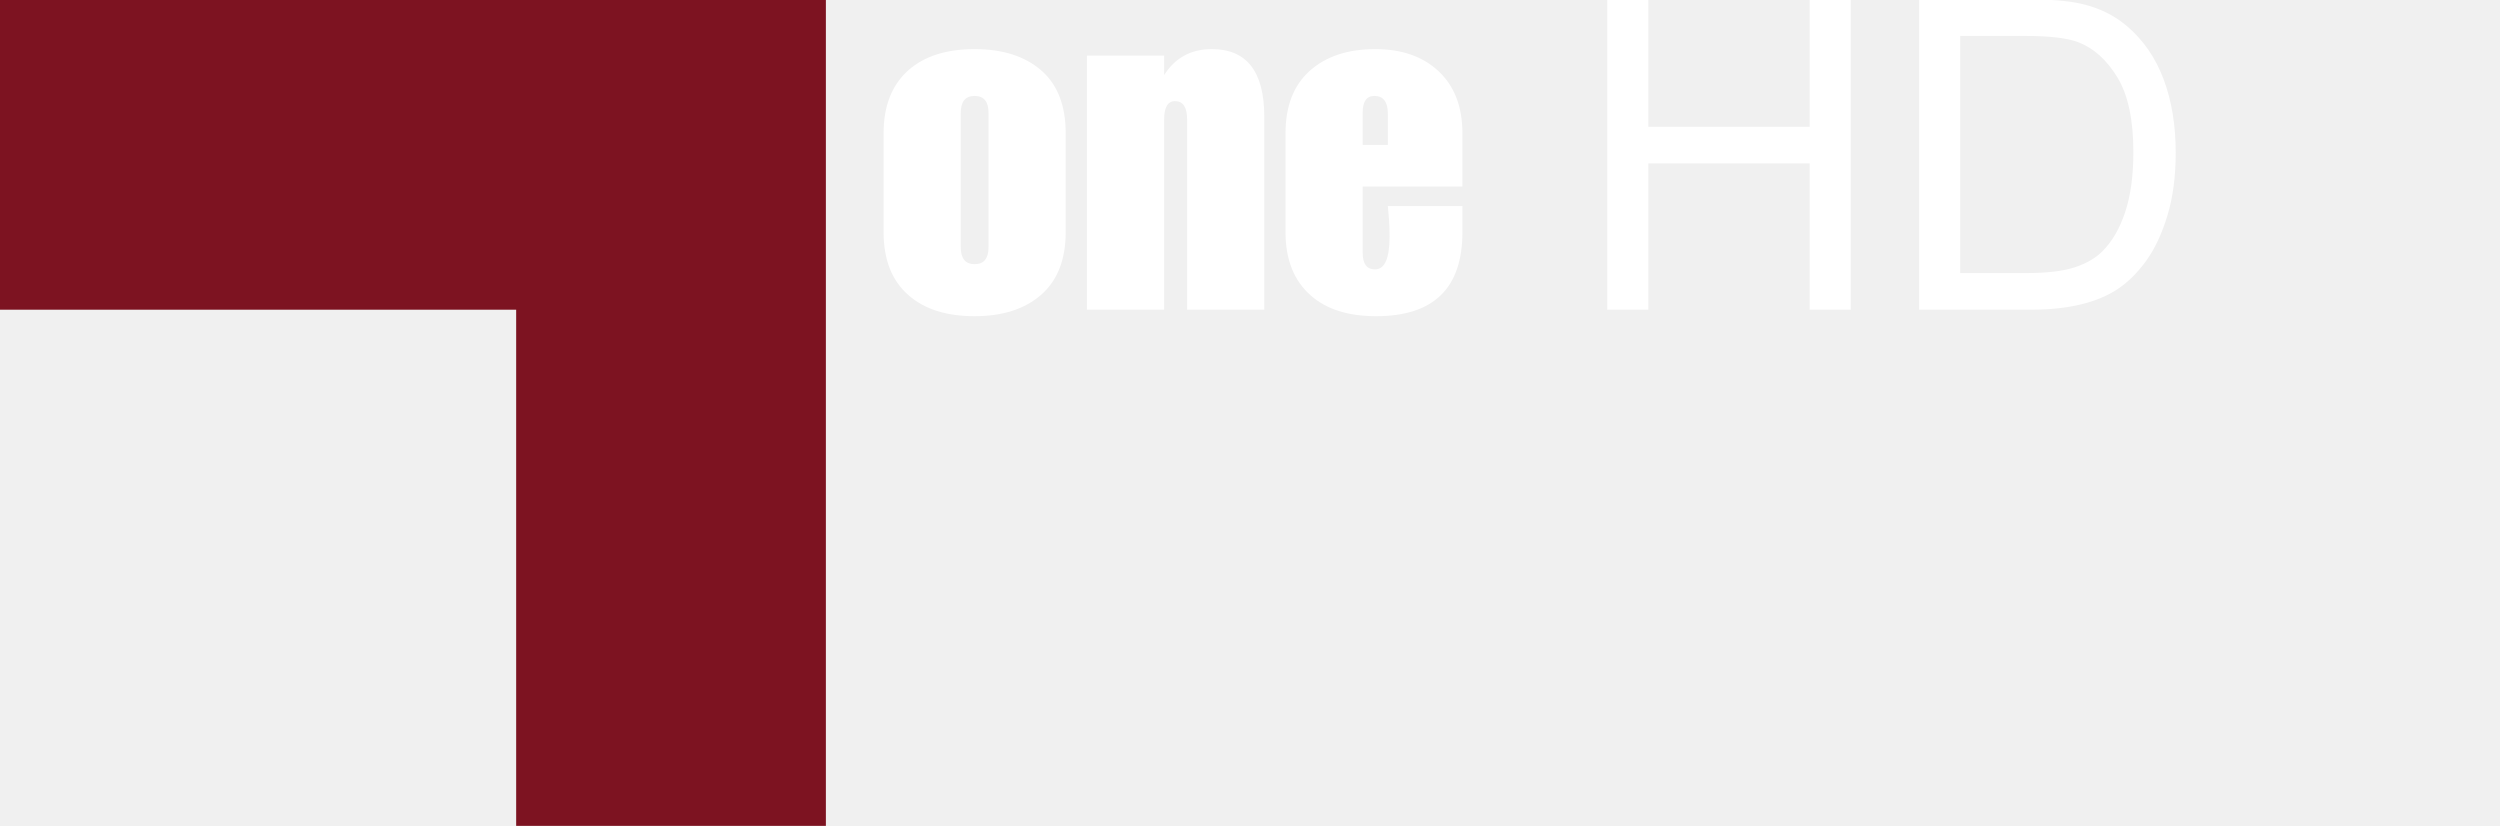
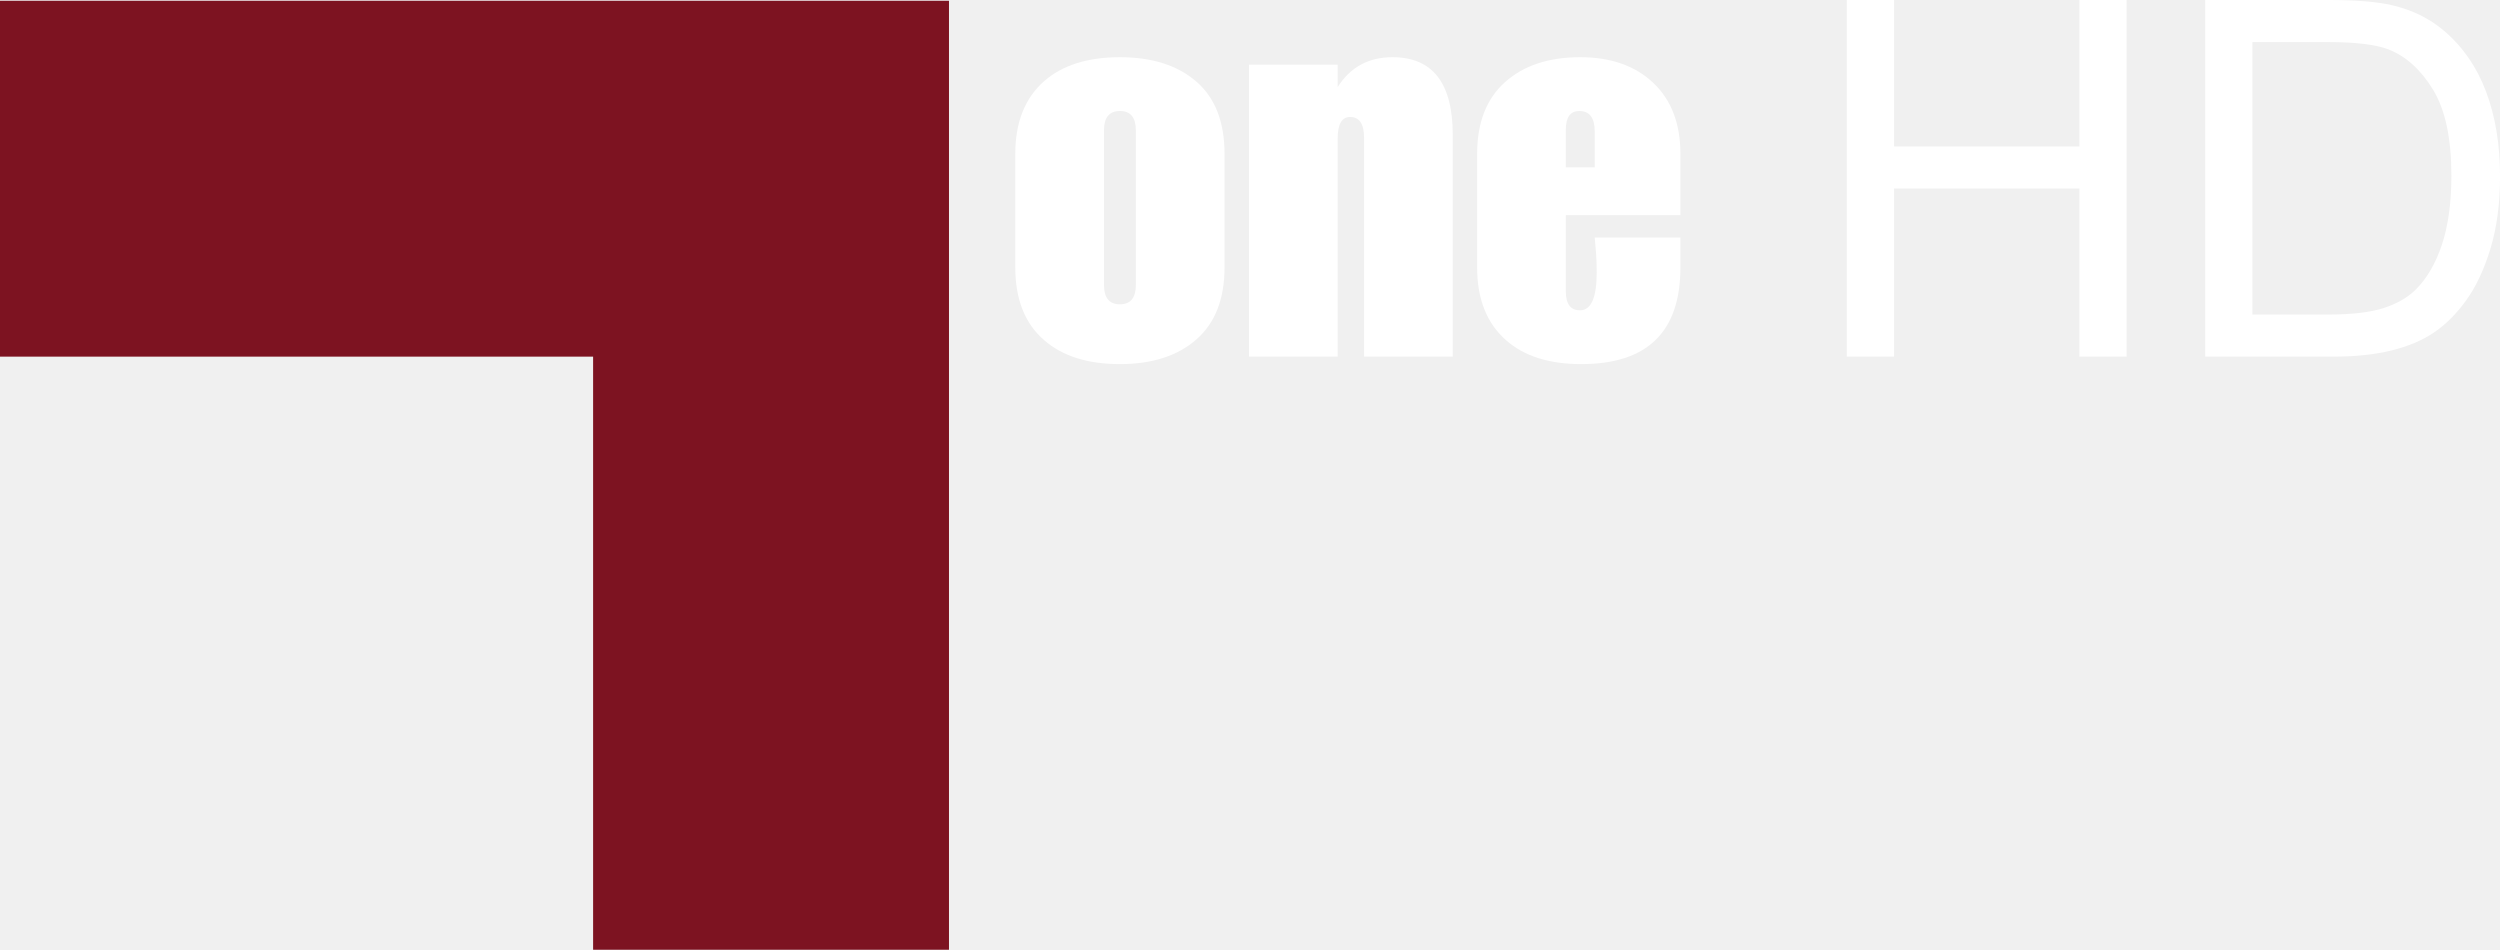
- <svg xmlns="http://www.w3.org/2000/svg" version="1.1" id="Layer_1" x="0px" y="0px" width="242.167px" height="80px" viewBox="0 0 242.167 80" enable-background="new 0 0 242.167 80" xml:space="preserve">
-   <polygon fill="#7D1321" points="80,80 50,80 50,30 0,30 0,0 80,0 " />
-   <g>
-     <path fill="#FFFFFF" d="M85.59,12.905c0-2.66,0.812-4.704,2.436-6.132c1.54-1.344,3.668-2.016,6.384-2.016   c2.715,0,4.865,0.687,6.447,2.058c1.582,1.372,2.373,3.402,2.373,6.09v9.576c0,2.661-0.792,4.683-2.373,6.069   c-1.582,1.386-3.731,2.079-6.447,2.079c-2.716,0-4.845-0.672-6.384-2.016c-1.624-1.399-2.436-3.444-2.436-6.132V12.905z    M93.066,23.951c0,1.092,0.448,1.638,1.344,1.638s1.344-0.546,1.344-1.638v-13.02c0-1.092-0.448-1.638-1.344-1.638   s-1.344,0.546-1.344,1.638V23.951z" />
-     <path fill="#FFFFFF" d="M105.288,5.387h7.476v1.89c1.064-1.68,2.604-2.52,4.62-2.52c3.388,0,5.083,2.184,5.083,6.552v18.69h-7.476   V11.561c0-1.176-0.393-1.764-1.176-1.764c-0.7,0-1.05,0.603-1.05,1.806v18.396h-7.476V5.387z" />
-     <path fill="#FFFFFF" d="M141.66,22.481c0,5.433-2.787,8.148-8.357,8.148c-2.717,0-4.83-0.672-6.342-2.016   c-1.625-1.428-2.437-3.471-2.437-6.132v-9.576c0-2.631,0.784-4.647,2.353-6.048c1.567-1.4,3.682-2.1,6.342-2.1   c2.576,0,4.626,0.721,6.152,2.163s2.289,3.438,2.289,5.985v5.166H132v6.426c0,1.064,0.398,1.596,1.195,1.596   c0.939,0,1.409-1.064,1.409-3.192c0-0.615-0.019-1.162-0.056-1.638l-0.112-1.302h7.224V22.481z M134.436,11.015   c0-1.148-0.435-1.722-1.302-1.722c-0.756,0-1.135,0.532-1.135,1.596v3.15h2.437V11.015z" />
-     <path fill="#FFFFFF" d="M155.69,29.999V-0.065h3.979V12.28h15.627V-0.065h3.979v30.064h-3.979V15.828h-15.627v14.171H155.69z" />
-     <path fill="#FFFFFF" d="M185.898,29.999V-0.065h10.355c2.338,0,4.123,0.144,5.354,0.431c1.723,0.396,3.191,1.114,4.409,2.153   c1.586,1.34,2.772,3.052,3.558,5.137c0.786,2.085,1.18,4.467,1.18,7.146c0,2.283-0.268,4.307-0.801,6.07   c-0.533,1.763-1.217,3.223-2.051,4.378c-0.834,1.155-1.747,2.064-2.738,2.728c-0.99,0.664-2.188,1.166-3.588,1.507   c-1.402,0.341-3.012,0.513-4.83,0.513H185.898z M189.876,26.451h6.418c1.982,0,3.539-0.185,4.666-0.554   c1.129-0.369,2.027-0.889,2.697-1.559c0.943-0.943,1.678-2.211,2.205-3.804c0.527-1.593,0.79-3.524,0.79-5.793   c0-3.145-0.516-5.561-1.548-7.25c-1.031-1.689-2.287-2.82-3.764-3.394c-1.065-0.41-2.781-0.615-5.146-0.615h-6.316v22.969H189.876z   " />
+ <svg xmlns="http://www.w3.org/2000/svg" enable-background="new 0 0 242.167 80" version="1.1" viewBox="0 0 789.69 300" xml:space="preserve">
+   <path transform="matrix(3.747 0 0 3.747 0 .24355)" d="m80 80h-30v-50h-50v-30h80z" fill="#7d1321" />
+   <g transform="matrix(3.747 0 0 3.747 0 .24355)" fill="#fff">
+     <path d="m85.59 12.905c0-2.66 0.812-4.704 2.436-6.132 1.54-1.344 3.668-2.016 6.384-2.016 2.715 0 4.865 0.687 6.447 2.058 1.582 1.372 2.373 3.402 2.373 6.09v9.576c0 2.661-0.792 4.683-2.373 6.069-1.582 1.386-3.731 2.079-6.447 2.079s-4.845-0.672-6.384-2.016c-1.624-1.399-2.436-3.444-2.436-6.132zm7.476 11.046c0 1.092 0.448 1.638 1.344 1.638s1.344-0.546 1.344-1.638v-13.02c0-1.092-0.448-1.638-1.344-1.638s-1.344 0.546-1.344 1.638z" />
+     <path d="m105.29 5.387h7.476v1.89c1.064-1.68 2.604-2.52 4.62-2.52 3.388 0 5.083 2.184 5.083 6.552v18.69h-7.476v-18.438c0-1.176-0.393-1.764-1.176-1.764-0.7 0-1.05 0.603-1.05 1.806v18.396h-7.476v-24.612z" />
+     <path d="m141.66 22.481c0 5.433-2.787 8.148-8.357 8.148-2.717 0-4.83-0.672-6.342-2.016-1.625-1.428-2.437-3.471-2.437-6.132v-9.576c0-2.631 0.784-4.647 2.353-6.048 1.567-1.4 3.682-2.1 6.342-2.1 2.576 0 4.626 0.721 6.152 2.163s2.289 3.438 2.289 5.985v5.166h-9.66v6.426c0 1.064 0.398 1.596 1.195 1.596 0.939 0 1.409-1.064 1.409-3.192 0-0.615-0.019-1.162-0.056-1.638l-0.112-1.302h7.224zm-7.224-11.466c0-1.148-0.435-1.722-1.302-1.722-0.756 0-1.135 0.532-1.135 1.596v3.15h2.437z" />
+     <path d="m155.69 29.999v-30.064h3.979v12.345h15.627v-12.345h3.979v30.064h-3.979v-14.171h-15.627v14.171z" />
+     <path d="m185.9 29.999v-30.064h10.355c2.338 0 4.123 0.144 5.354 0.431 1.723 0.396 3.191 1.114 4.409 2.153 1.586 1.34 2.772 3.052 3.558 5.137s1.18 4.467 1.18 7.146c0 2.283-0.268 4.307-0.801 6.07s-1.217 3.223-2.051 4.378-1.747 2.064-2.738 2.728c-0.99 0.664-2.188 1.166-3.588 1.507-1.402 0.341-3.012 0.513-4.83 0.513h-10.848zm3.978-3.548h6.418c1.982 0 3.539-0.185 4.666-0.554 1.129-0.369 2.027-0.889 2.697-1.559 0.943-0.943 1.678-2.211 2.205-3.804s0.79-3.524 0.79-5.793c0-3.145-0.516-5.561-1.548-7.25-1.031-1.689-2.287-2.82-3.764-3.394-1.065-0.41-2.781-0.615-5.146-0.615h-6.316v22.969z" />
  </g>
</svg>
